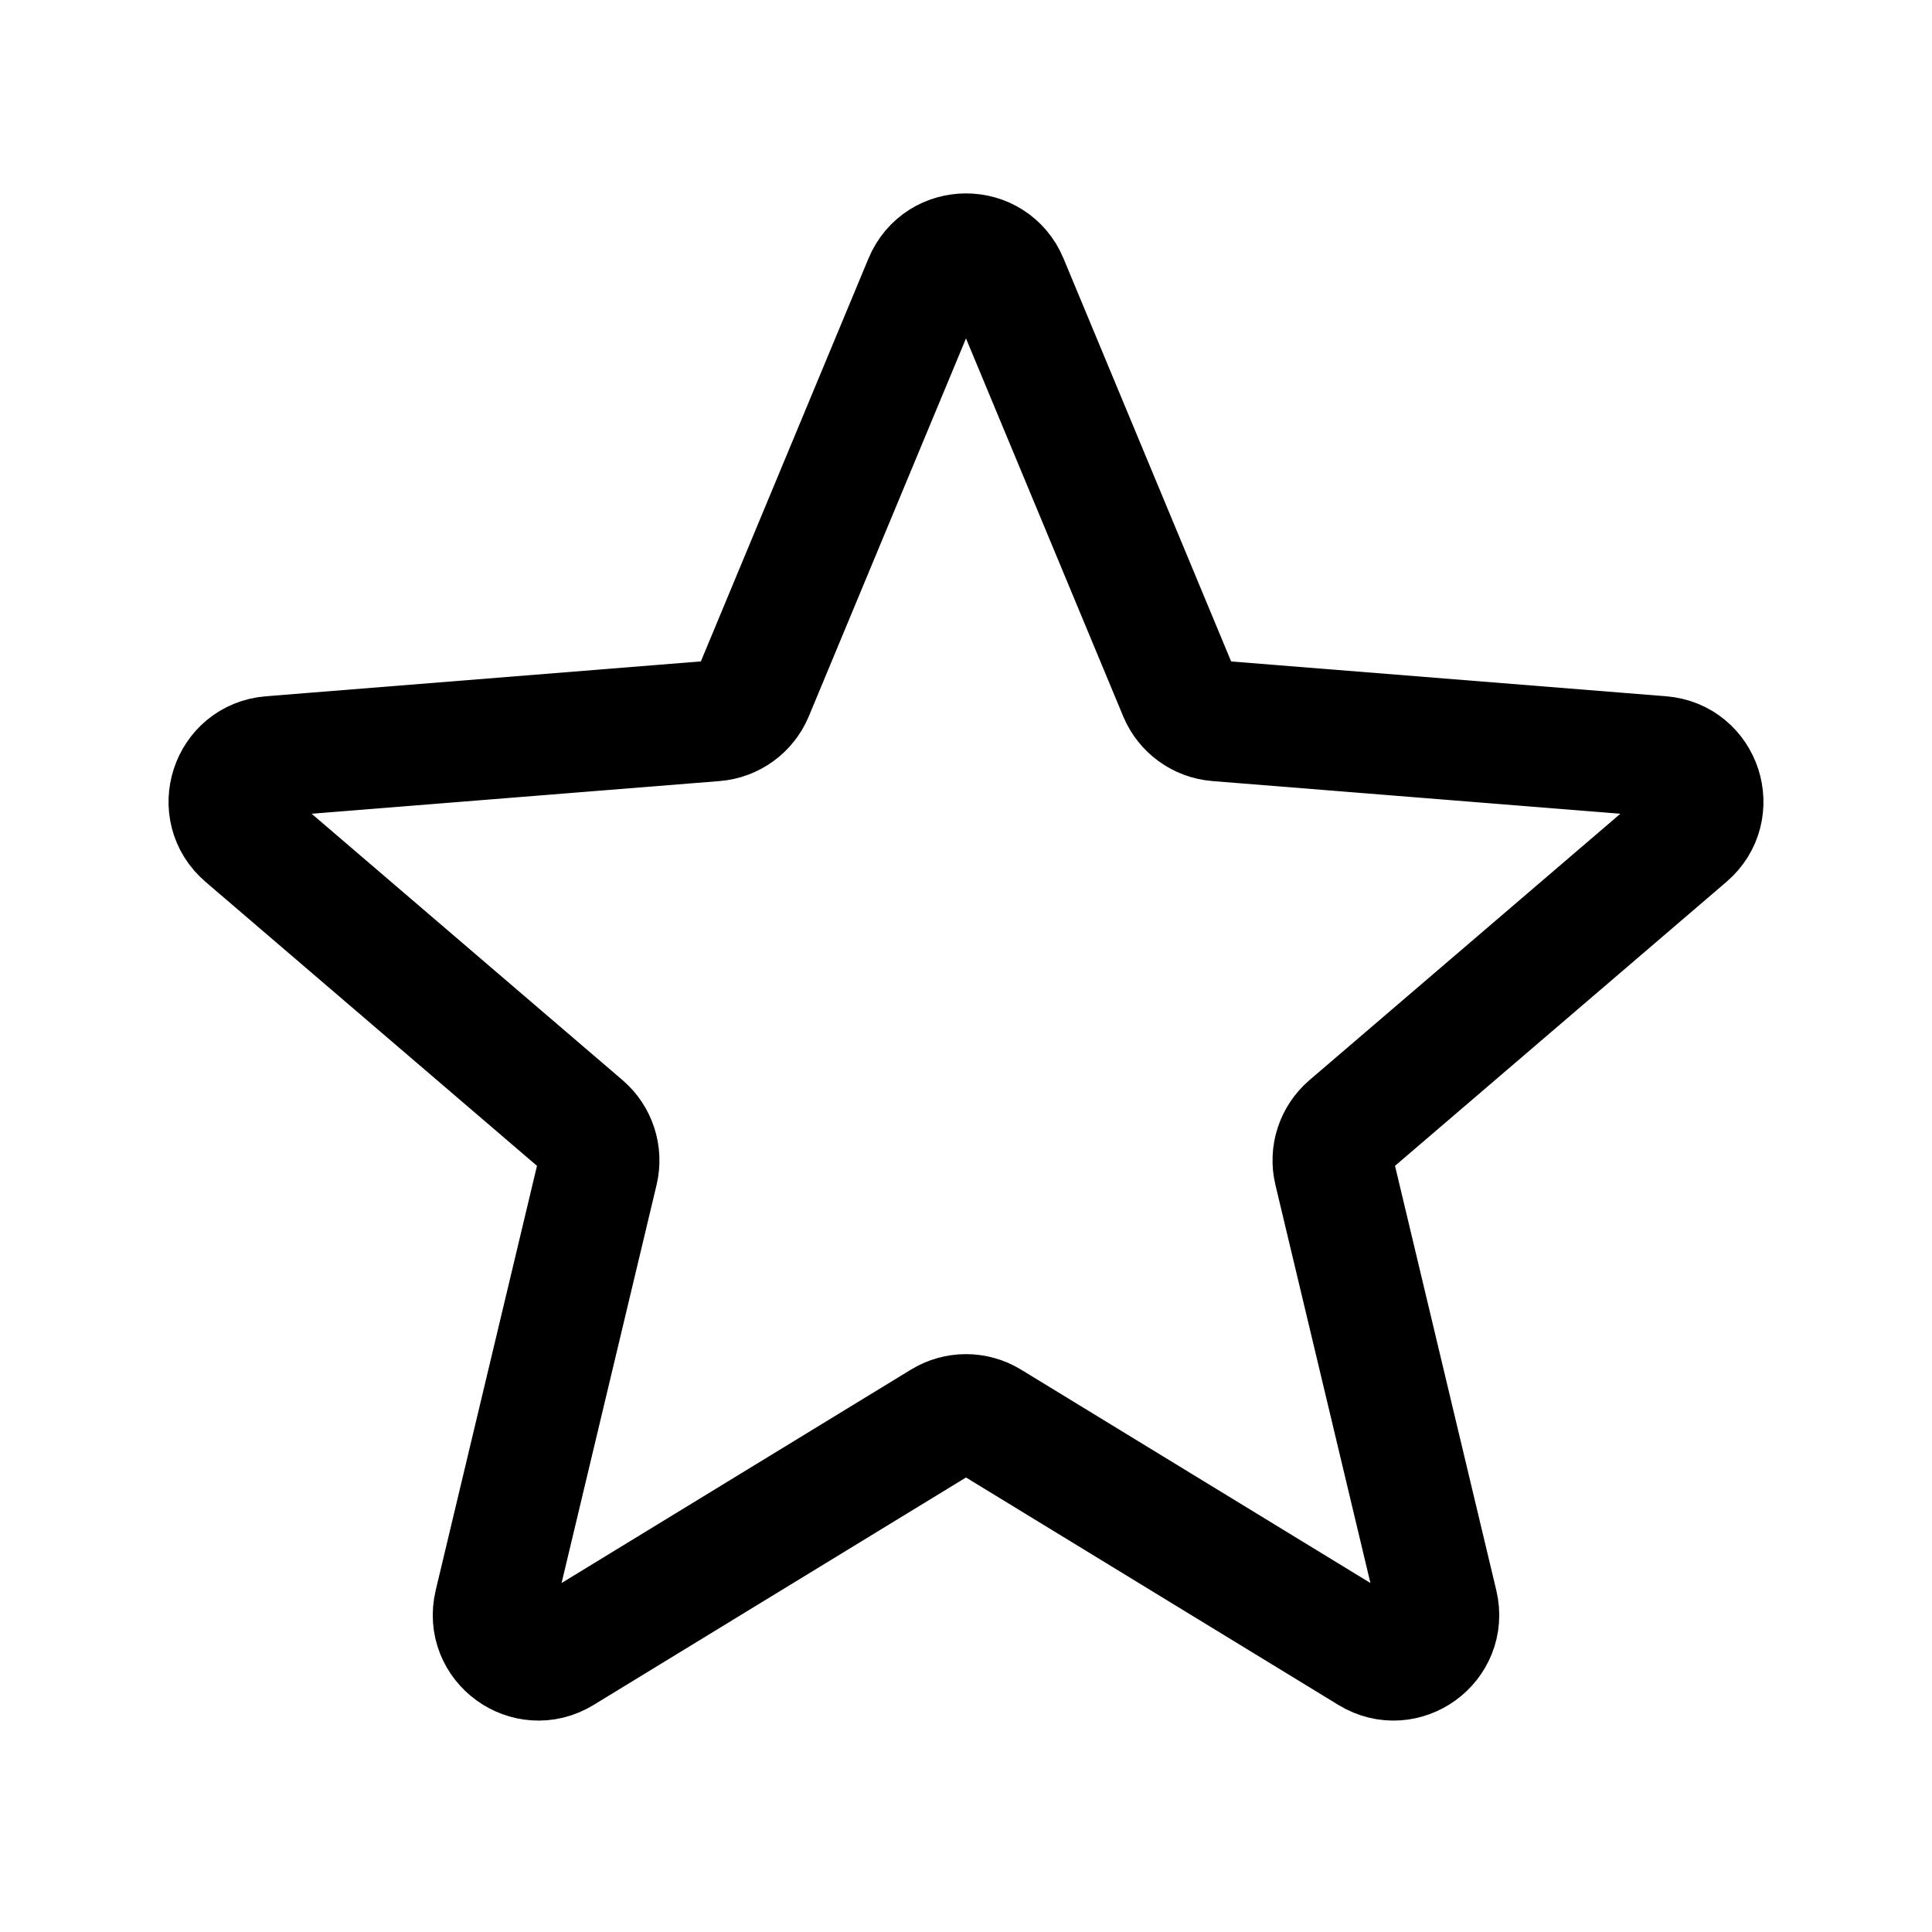
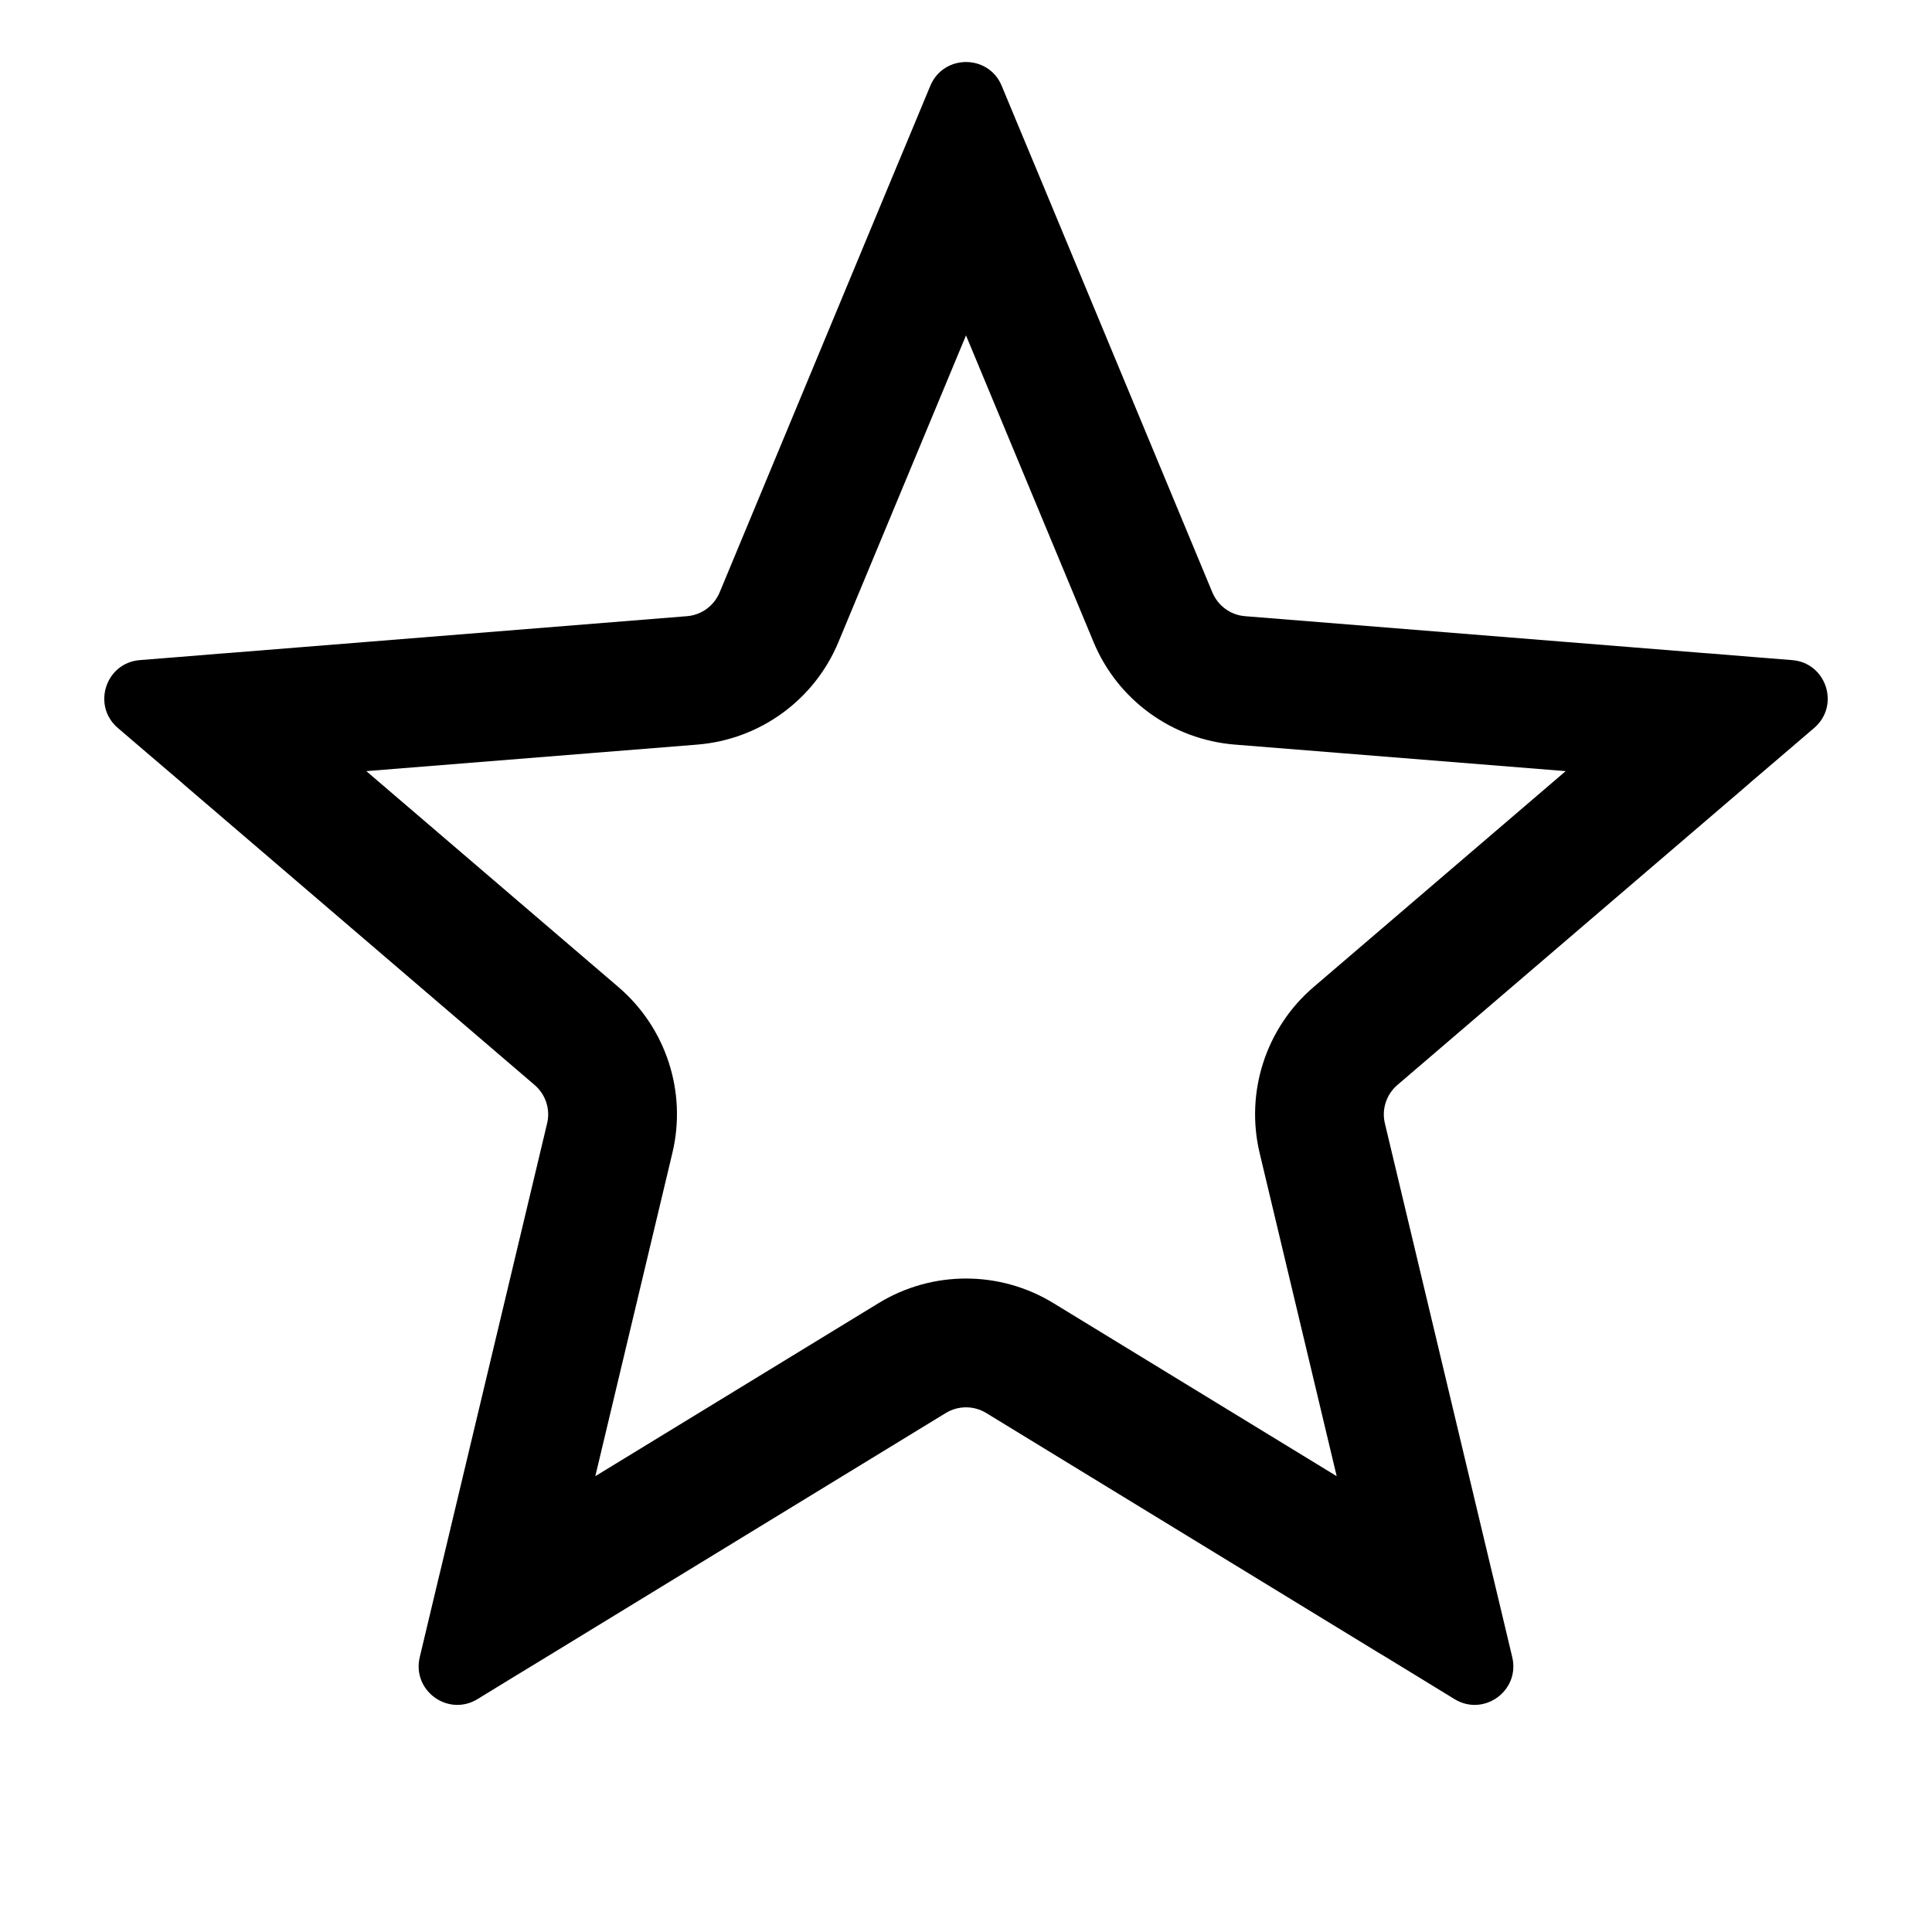
- <svg xmlns="http://www.w3.org/2000/svg" width="24" height="24" fill="none" viewBox="0 0 24 24" stroke-width="1.5" stroke="currentColor">
-   <path d="M11.481 3.499C11.673 3.037 12.327 3.037 12.519 3.499L14.645 8.61C14.726 8.805 14.909 8.938 15.12 8.955L20.638 9.397C21.137 9.437 21.339 10.06 20.959 10.385L16.755 13.987C16.595 14.124 16.524 14.339 16.573 14.544L17.858 19.929C17.974 20.416 17.445 20.8 17.018 20.54L12.293 17.654C12.113 17.544 11.887 17.544 11.707 17.654L6.982 20.54C6.555 20.8 6.026 20.416 6.142 19.929L7.427 14.544C7.475 14.339 7.405 14.124 7.245 13.987L3.041 10.385C2.661 10.06 2.863 9.437 3.362 9.397L8.88 8.955C9.09 8.938 9.274 8.805 9.355 8.61L11.481 3.499Z" stroke-linecap="round" stroke-linejoin="round" />
+ <svg xmlns="http://www.w3.org/2000/svg" width="15" height="15" viewBox="0 0 15 15" fill="none">
+   <path fill-rule="evenodd" clip-rule="evenodd" d="M6.979 1.252L6.958 1.302L5.587 4.6C5.543 4.704 5.446 4.775 5.334 4.784L1.773 5.07L1.718 5.074L1.387 5.101L1.086 5.125C0.82 5.146 0.712 5.478 0.915 5.652L1.144 5.848L1.397 6.064L1.438 6.1L4.151 8.424C4.236 8.497 4.274 8.612 4.248 8.721L3.419 12.196L3.406 12.249L3.329 12.572L3.259 12.866C3.197 13.126 3.479 13.331 3.707 13.192L3.965 13.034L4.249 12.861L4.295 12.833L7.344 10.97C7.44 10.912 7.56 10.912 7.656 10.97L10.705 12.833L10.752 12.861L11.035 13.034L11.293 13.192C11.521 13.331 11.803 13.126 11.741 12.866L11.671 12.572L11.594 12.249L11.581 12.196L10.752 8.721C10.726 8.612 10.764 8.497 10.849 8.424L13.562 6.1L13.603 6.064L13.856 5.848L14.085 5.652C14.288 5.478 14.18 5.146 13.914 5.125L13.613 5.101L13.282 5.074L13.227 5.07L9.666 4.784C9.554 4.775 9.457 4.704 9.413 4.6L8.042 1.302L8.021 1.252L7.893 0.945L7.777 0.666C7.675 0.42 7.326 0.42 7.223 0.666L7.107 0.945L6.979 1.252ZM7.5 2.604L6.51 4.984C6.323 5.435 5.899 5.742 5.414 5.781L2.844 5.987L4.802 7.664C5.172 7.981 5.334 8.479 5.22 8.953L4.622 11.461L6.822 10.117C7.238 9.863 7.762 9.863 8.178 10.117L10.378 11.461L9.78 8.953C9.667 8.479 9.828 7.981 10.198 7.664L12.156 5.987L9.587 5.781C9.101 5.742 8.677 5.435 8.49 4.984L7.5 2.604Z" fill="currentColor" />
</svg>
